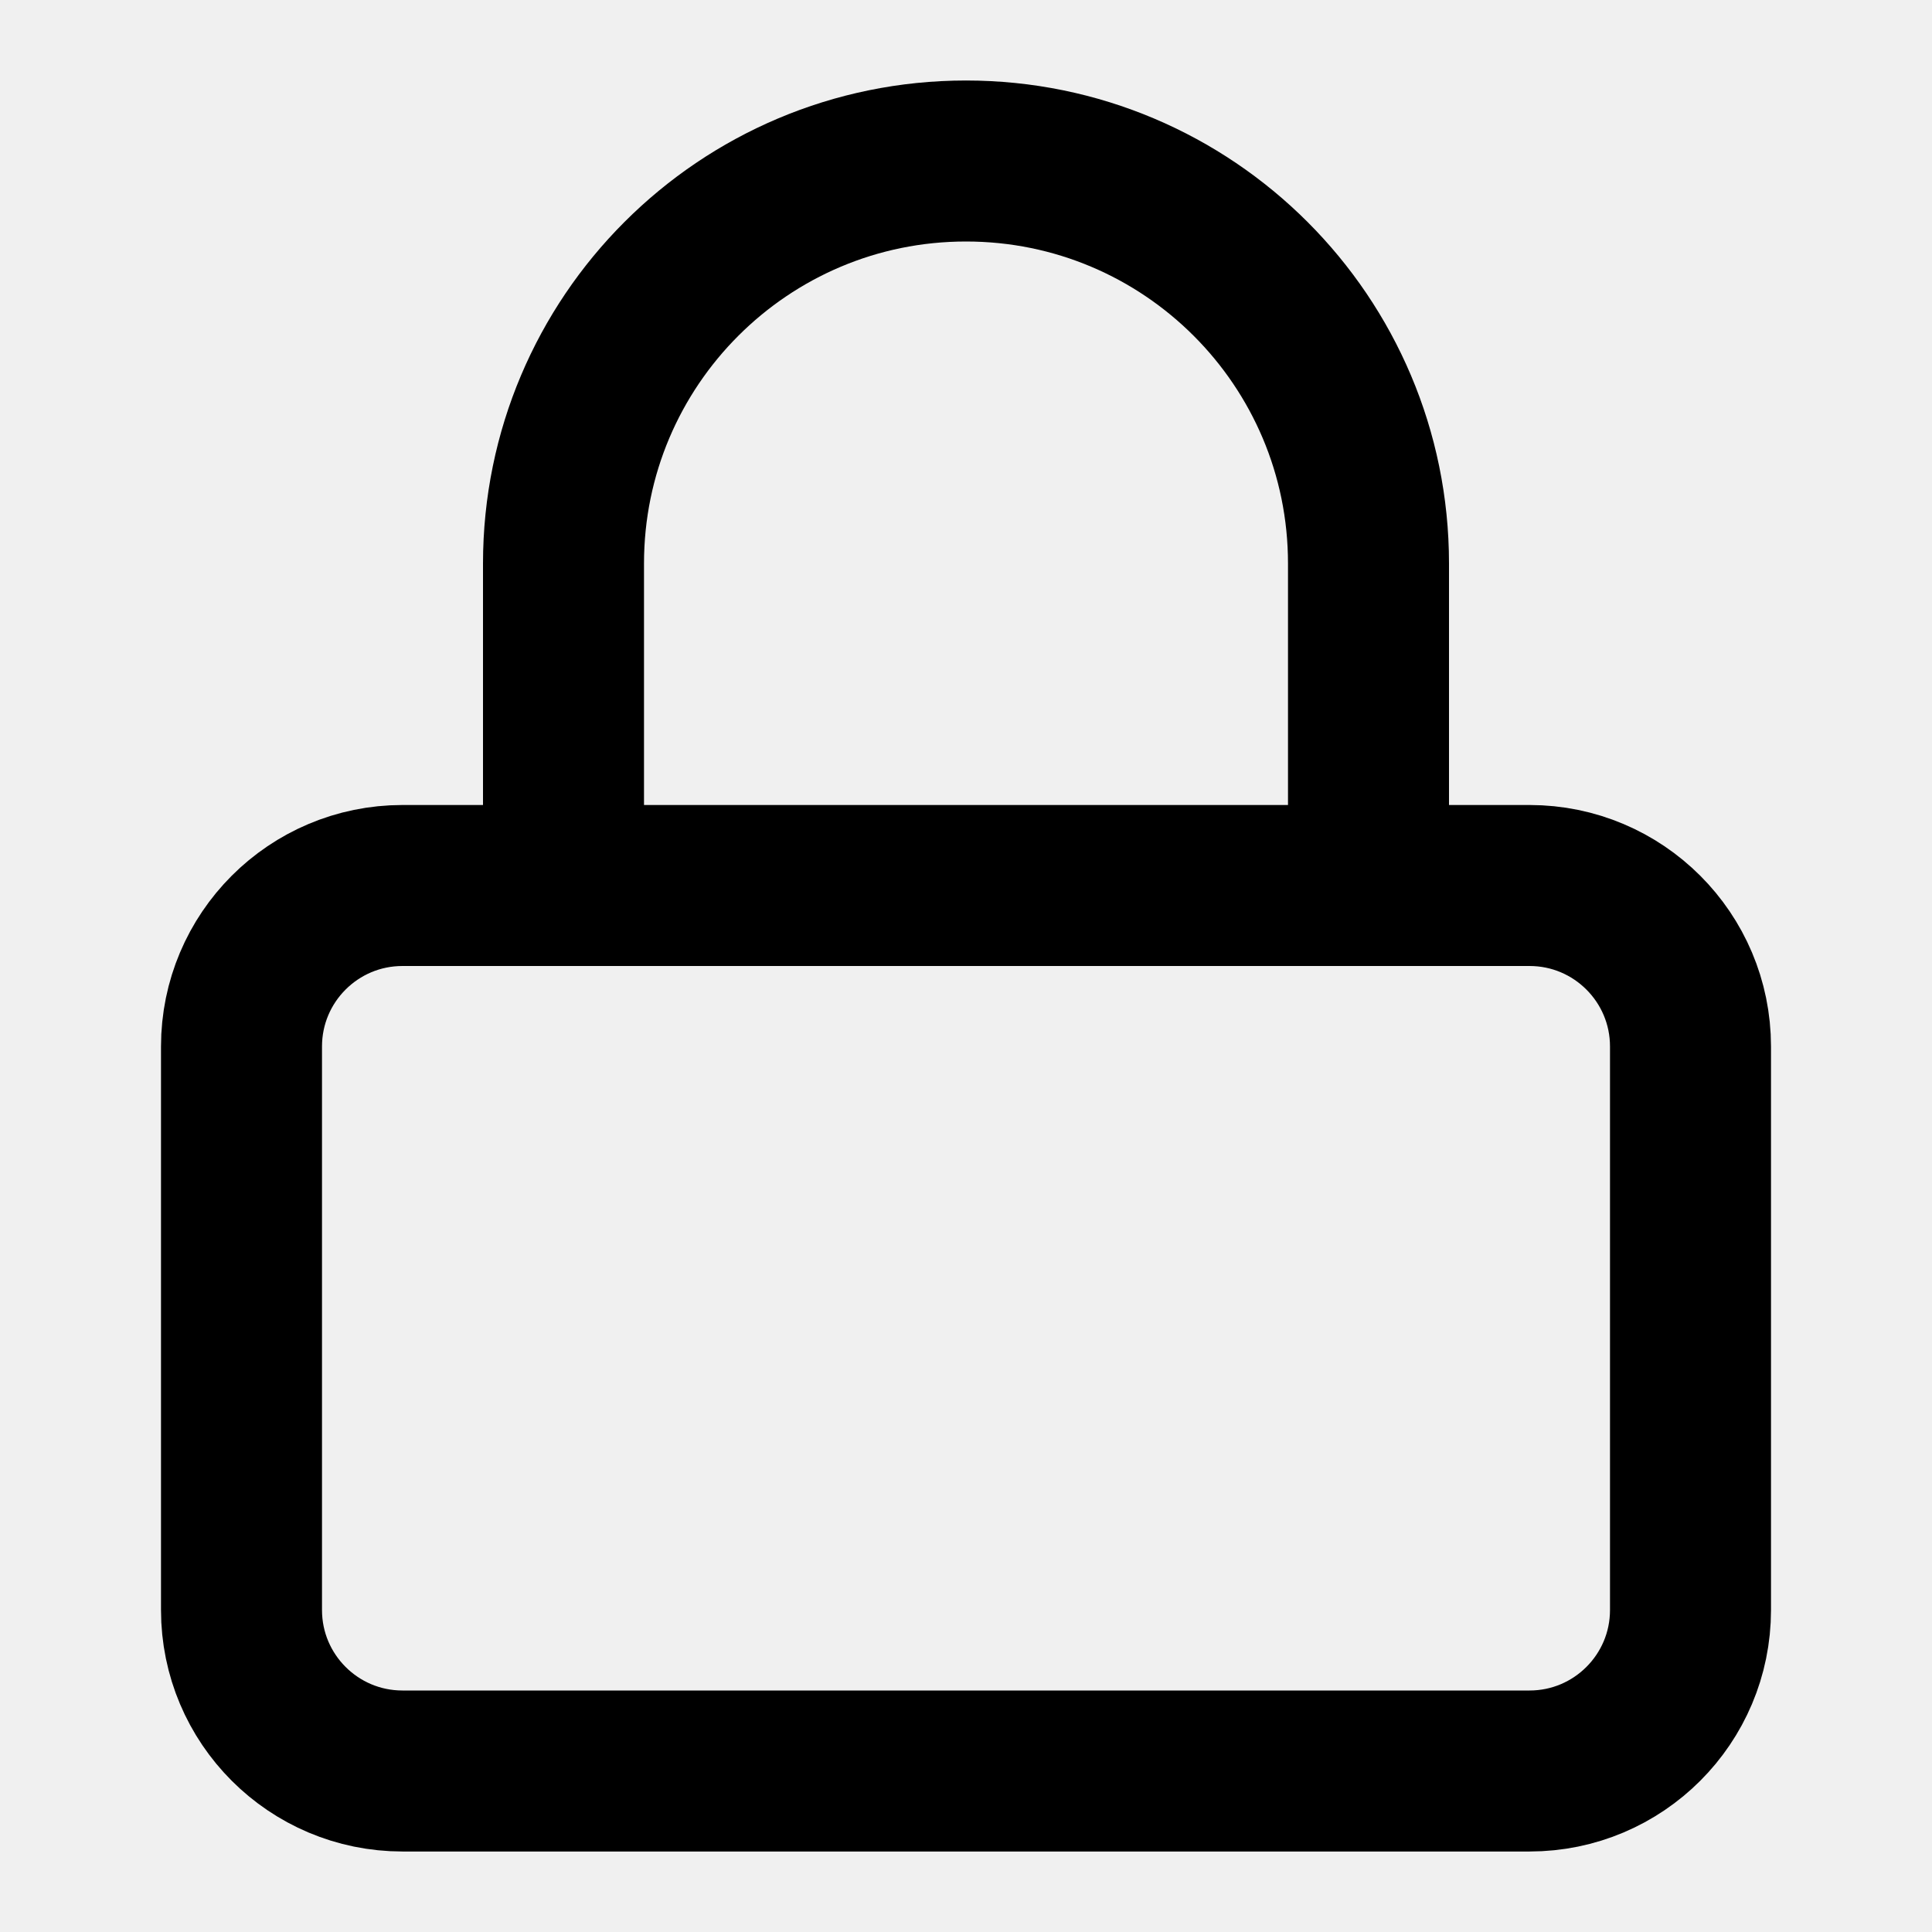
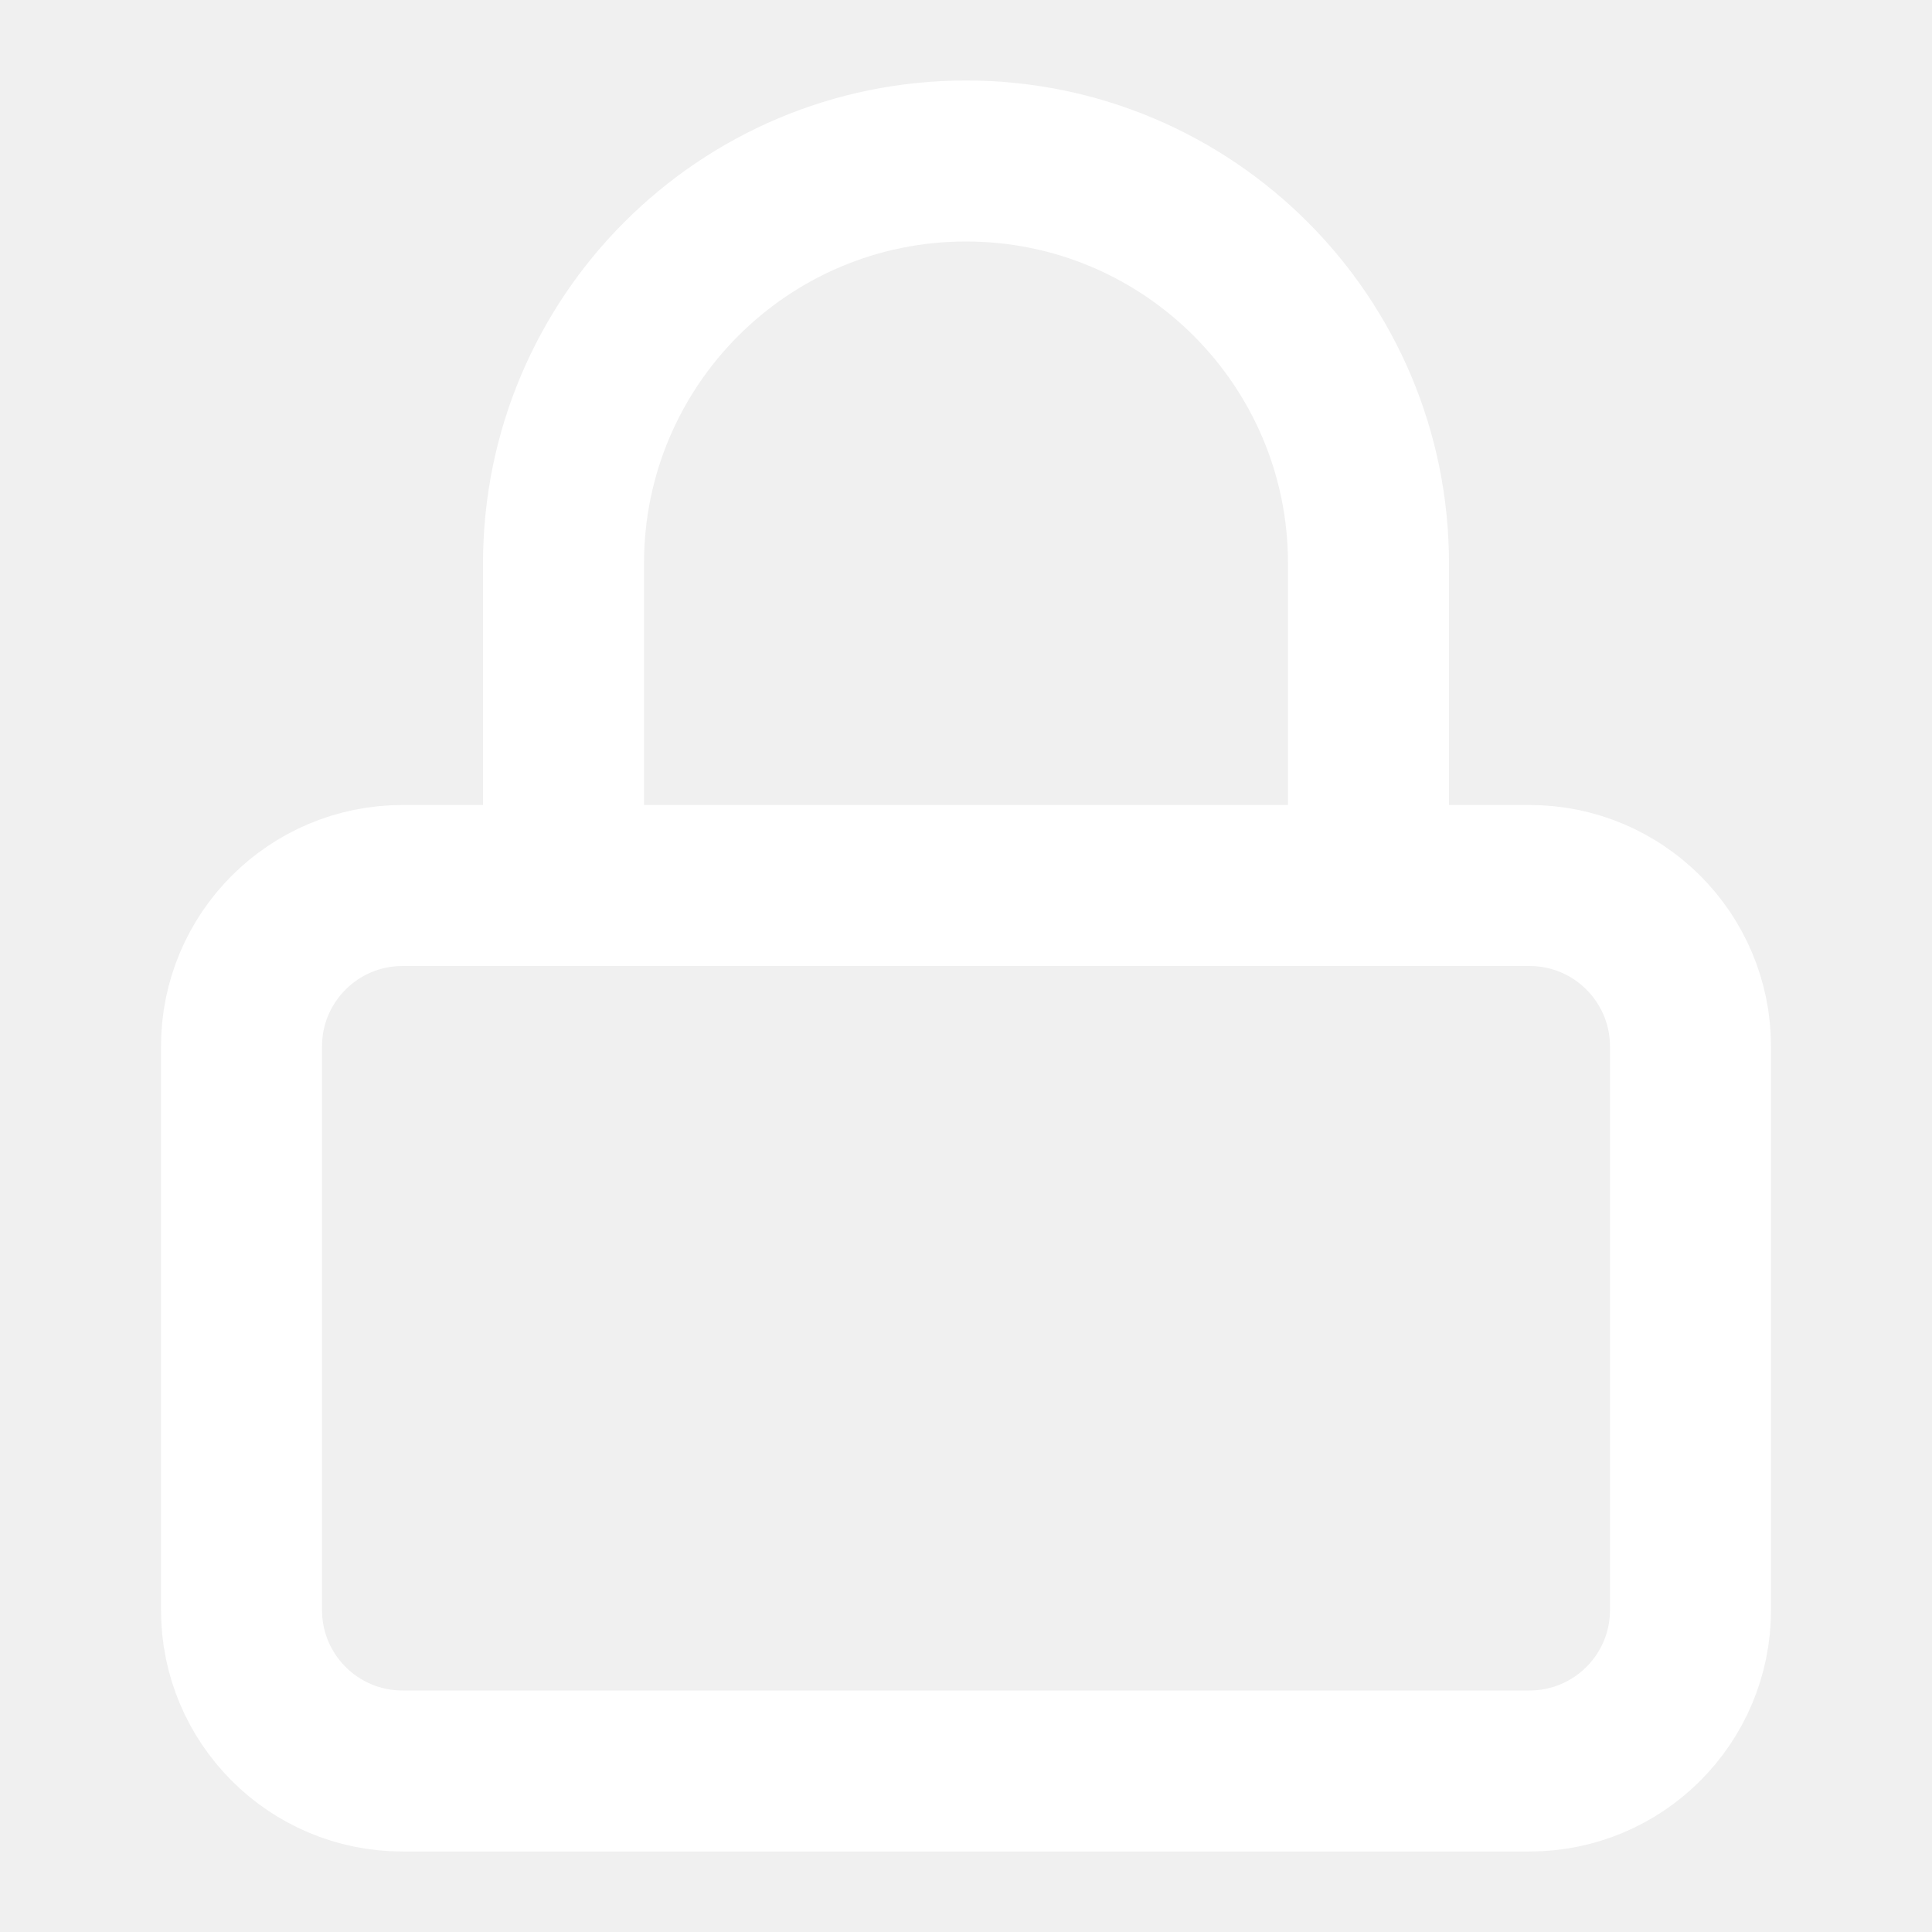
- <svg xmlns="http://www.w3.org/2000/svg" class="lucide lucide-lock" width="24" height="24" viewBox="0 0 24 24" fill="none" stroke="currentColor" stroke-width="2" stroke-linecap="round" stroke-linejoin="round">
+ <svg xmlns="http://www.w3.org/2000/svg" class="lucide lucide-lock" width="24" height="24" viewBox="0 0 24 24" fill="none" stroke="#ffffff" stroke-width="2" stroke-linecap="round" stroke-linejoin="round">
  <rect width="18" height="11" x="3" y="11" rx="2" ry="2" />
  <path d="M7 11V7a5 5 0 0 1 10 0v4" />
</svg>
